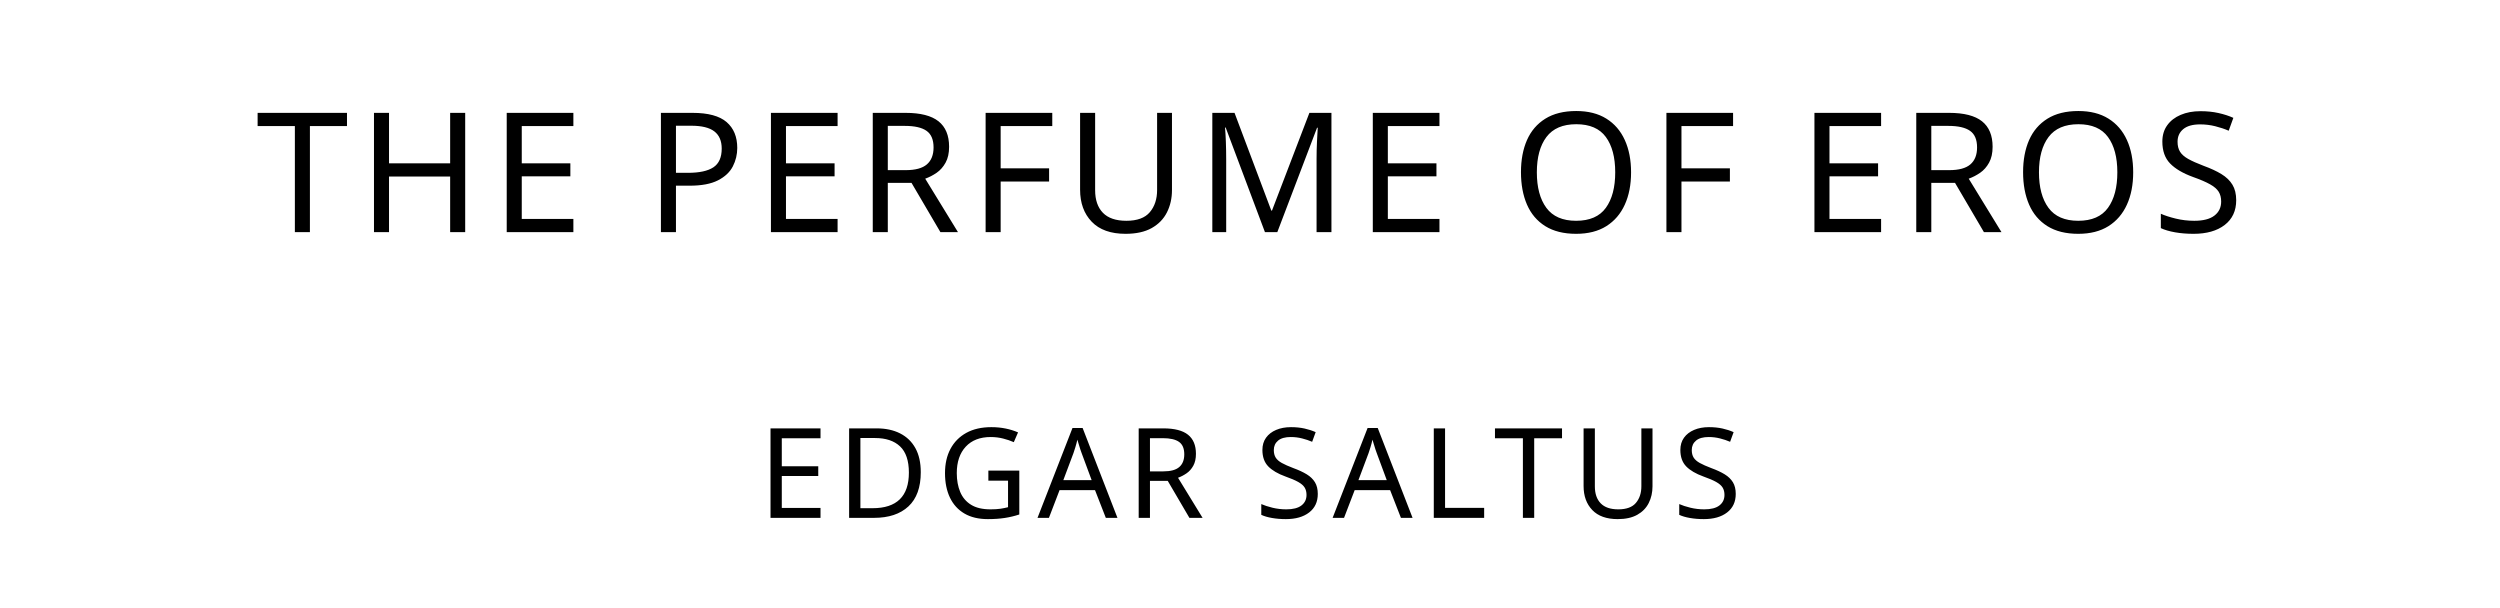
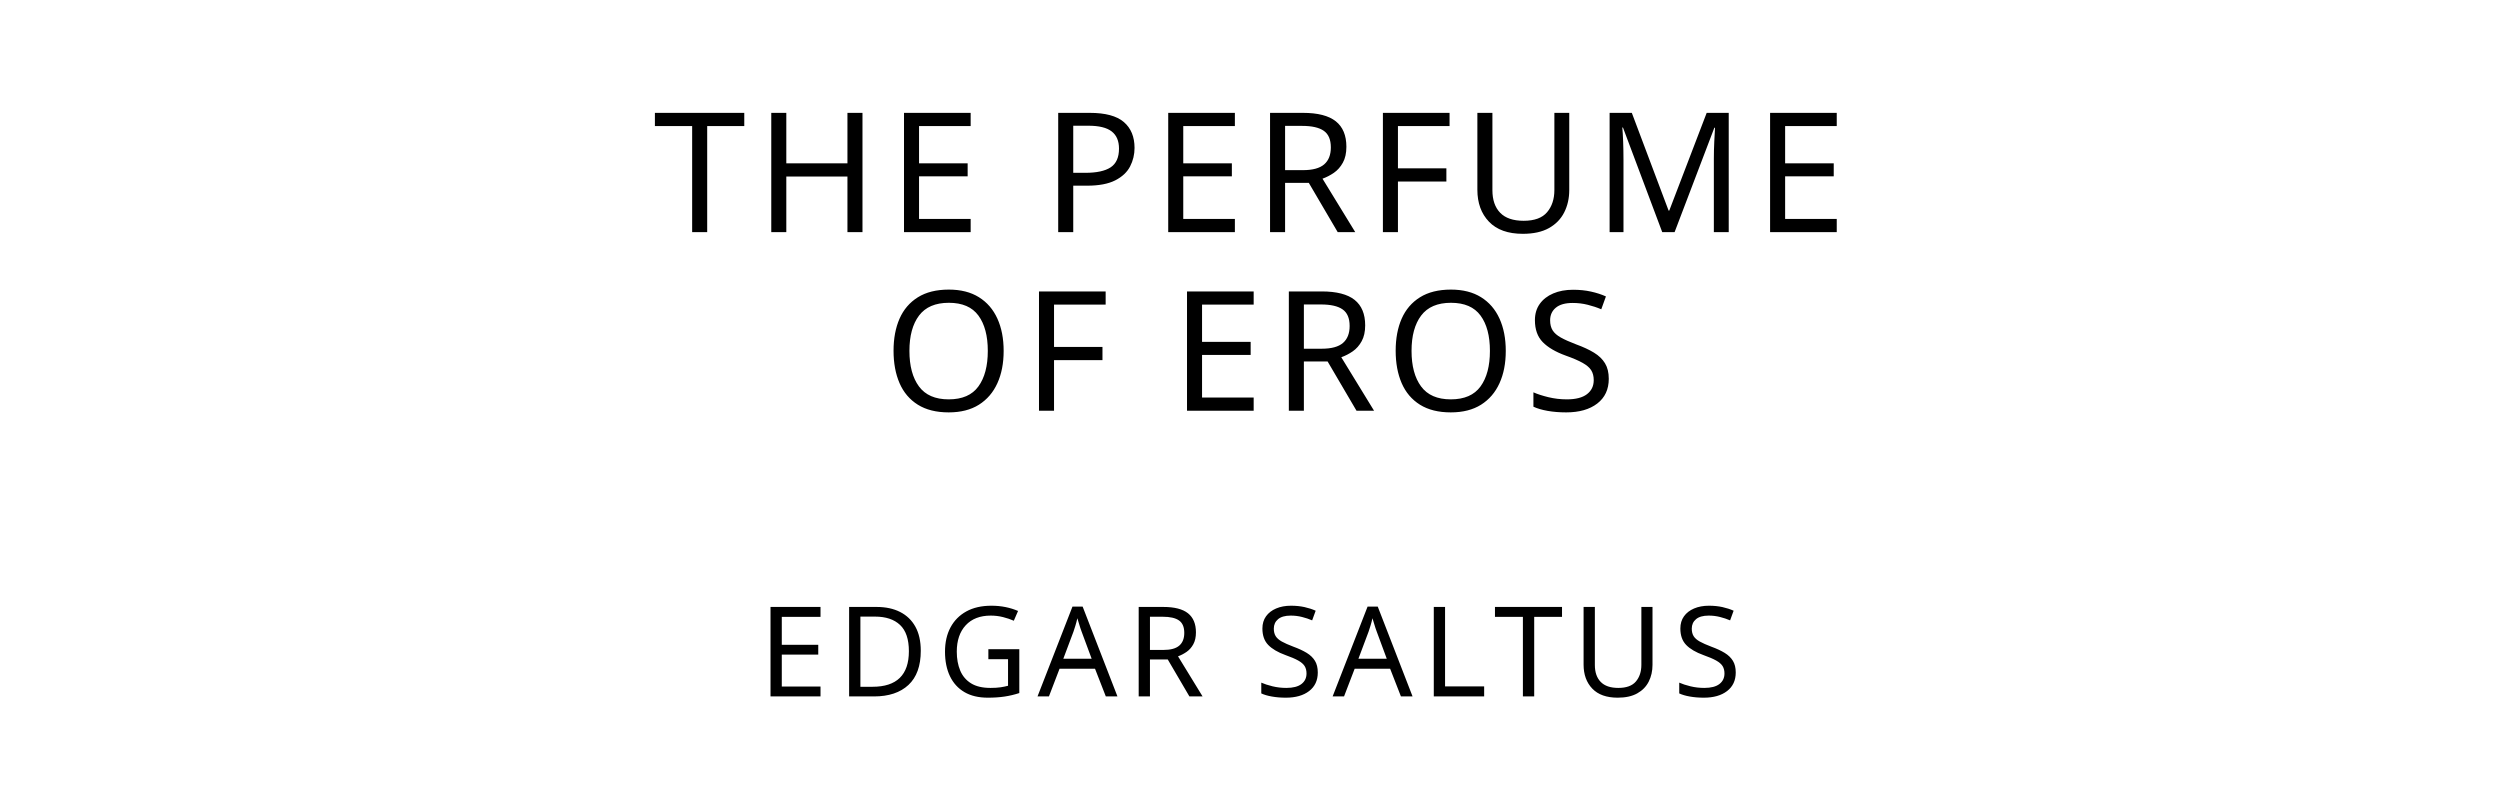
- <svg xmlns="http://www.w3.org/2000/svg" version="1.1" viewBox="0 0 1400 340">
+ <svg xmlns="http://www.w3.org/2000/svg" version="1.1" viewBox="0 0 1400 440">
  <style type="text/css">
		text{
			font-family: "League Spartan";
			letter-spacing: 5px;
			text-anchor: middle;
		}

		.title{
			font-size: 93.567px;
		}

		.author{
			font-size: 70.175px;
		}
	</style>
-   <text class="title" x="700" y="130">THE PERFUME OF EROS</text>
-   <text class="author" x="700" y="290">EDGAR SALTUS</text>
+   <text class="title" x="700" y="130">THE PERFUME</text>
+   <text class="title" x="700" y="230">OF EROS</text>
+   <text class="author" x="700" y="390">EDGAR SALTUS</text>
</svg>
